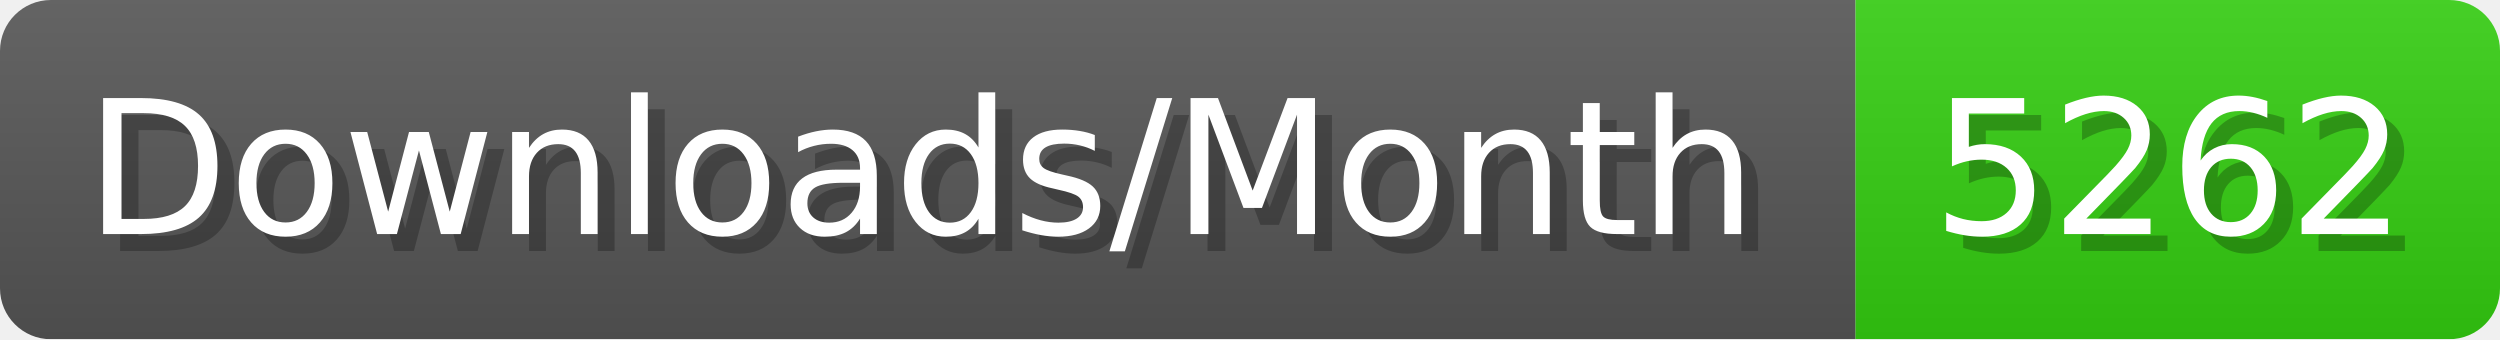
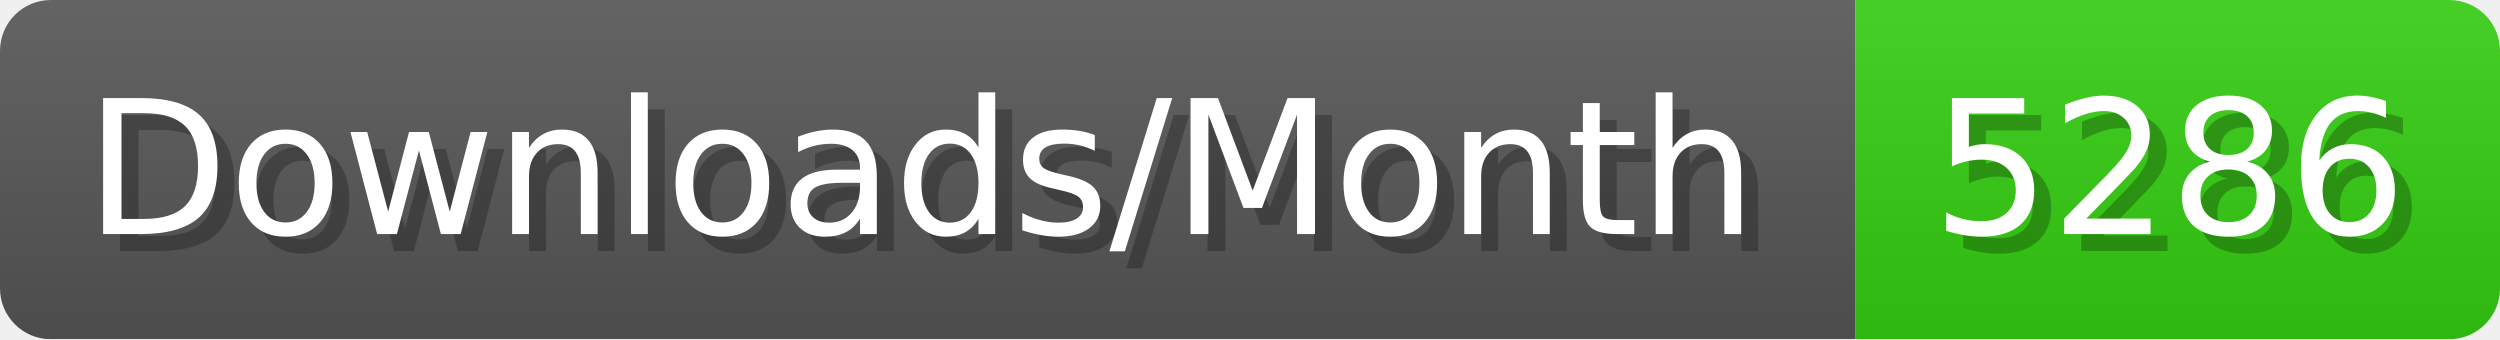
- <svg xmlns="http://www.w3.org/2000/svg" width="147.4" height="20" viewBox="0 0 1474 200" role="img" aria-label="Downloads/Month: 5262">
+ <svg xmlns="http://www.w3.org/2000/svg" width="147.4" height="20" viewBox="0 0 1474 200" role="img" aria-label="Downloads/Month: 5286">
  <linearGradient id="YlXUI" x2="0" y2="100%">
    <stop offset="0" stop-opacity=".1" stop-color="#EEE" />
    <stop offset="1" stop-opacity=".1" />
  </linearGradient>
  <mask id="JHhop">
    <rect width="1474" height="200" rx="30" fill="#FFF" />
  </mask>
  <g mask="url(#JHhop)">
    <rect width="1094" height="200" fill="#555" />
    <rect width="380" height="200" fill="#3C1" x="1094" />
    <rect width="1474" height="200" fill="url(#YlXUI)" />
  </g>
  <g aria-hidden="true" fill="#fff" text-anchor="start" font-family="Verdana,DejaVu Sans,sans-serif" font-size="110">
    <text x="60" y="148" textLength="994" fill="#000" opacity="0.25">Downloads/Month</text>
    <text x="50" y="138" textLength="994">Downloads/Month</text>
-     <text x="1149" y="148" textLength="280" fill="#000" opacity="0.25">5262</text>
-     <text x="1139" y="138" textLength="280">5262</text>
+     <text x="1149" y="148" textLength="280" fill="#000" opacity="0.25">5286</text>
+     <text x="1139" y="138" textLength="280">5286</text>
  </g>
</svg>
